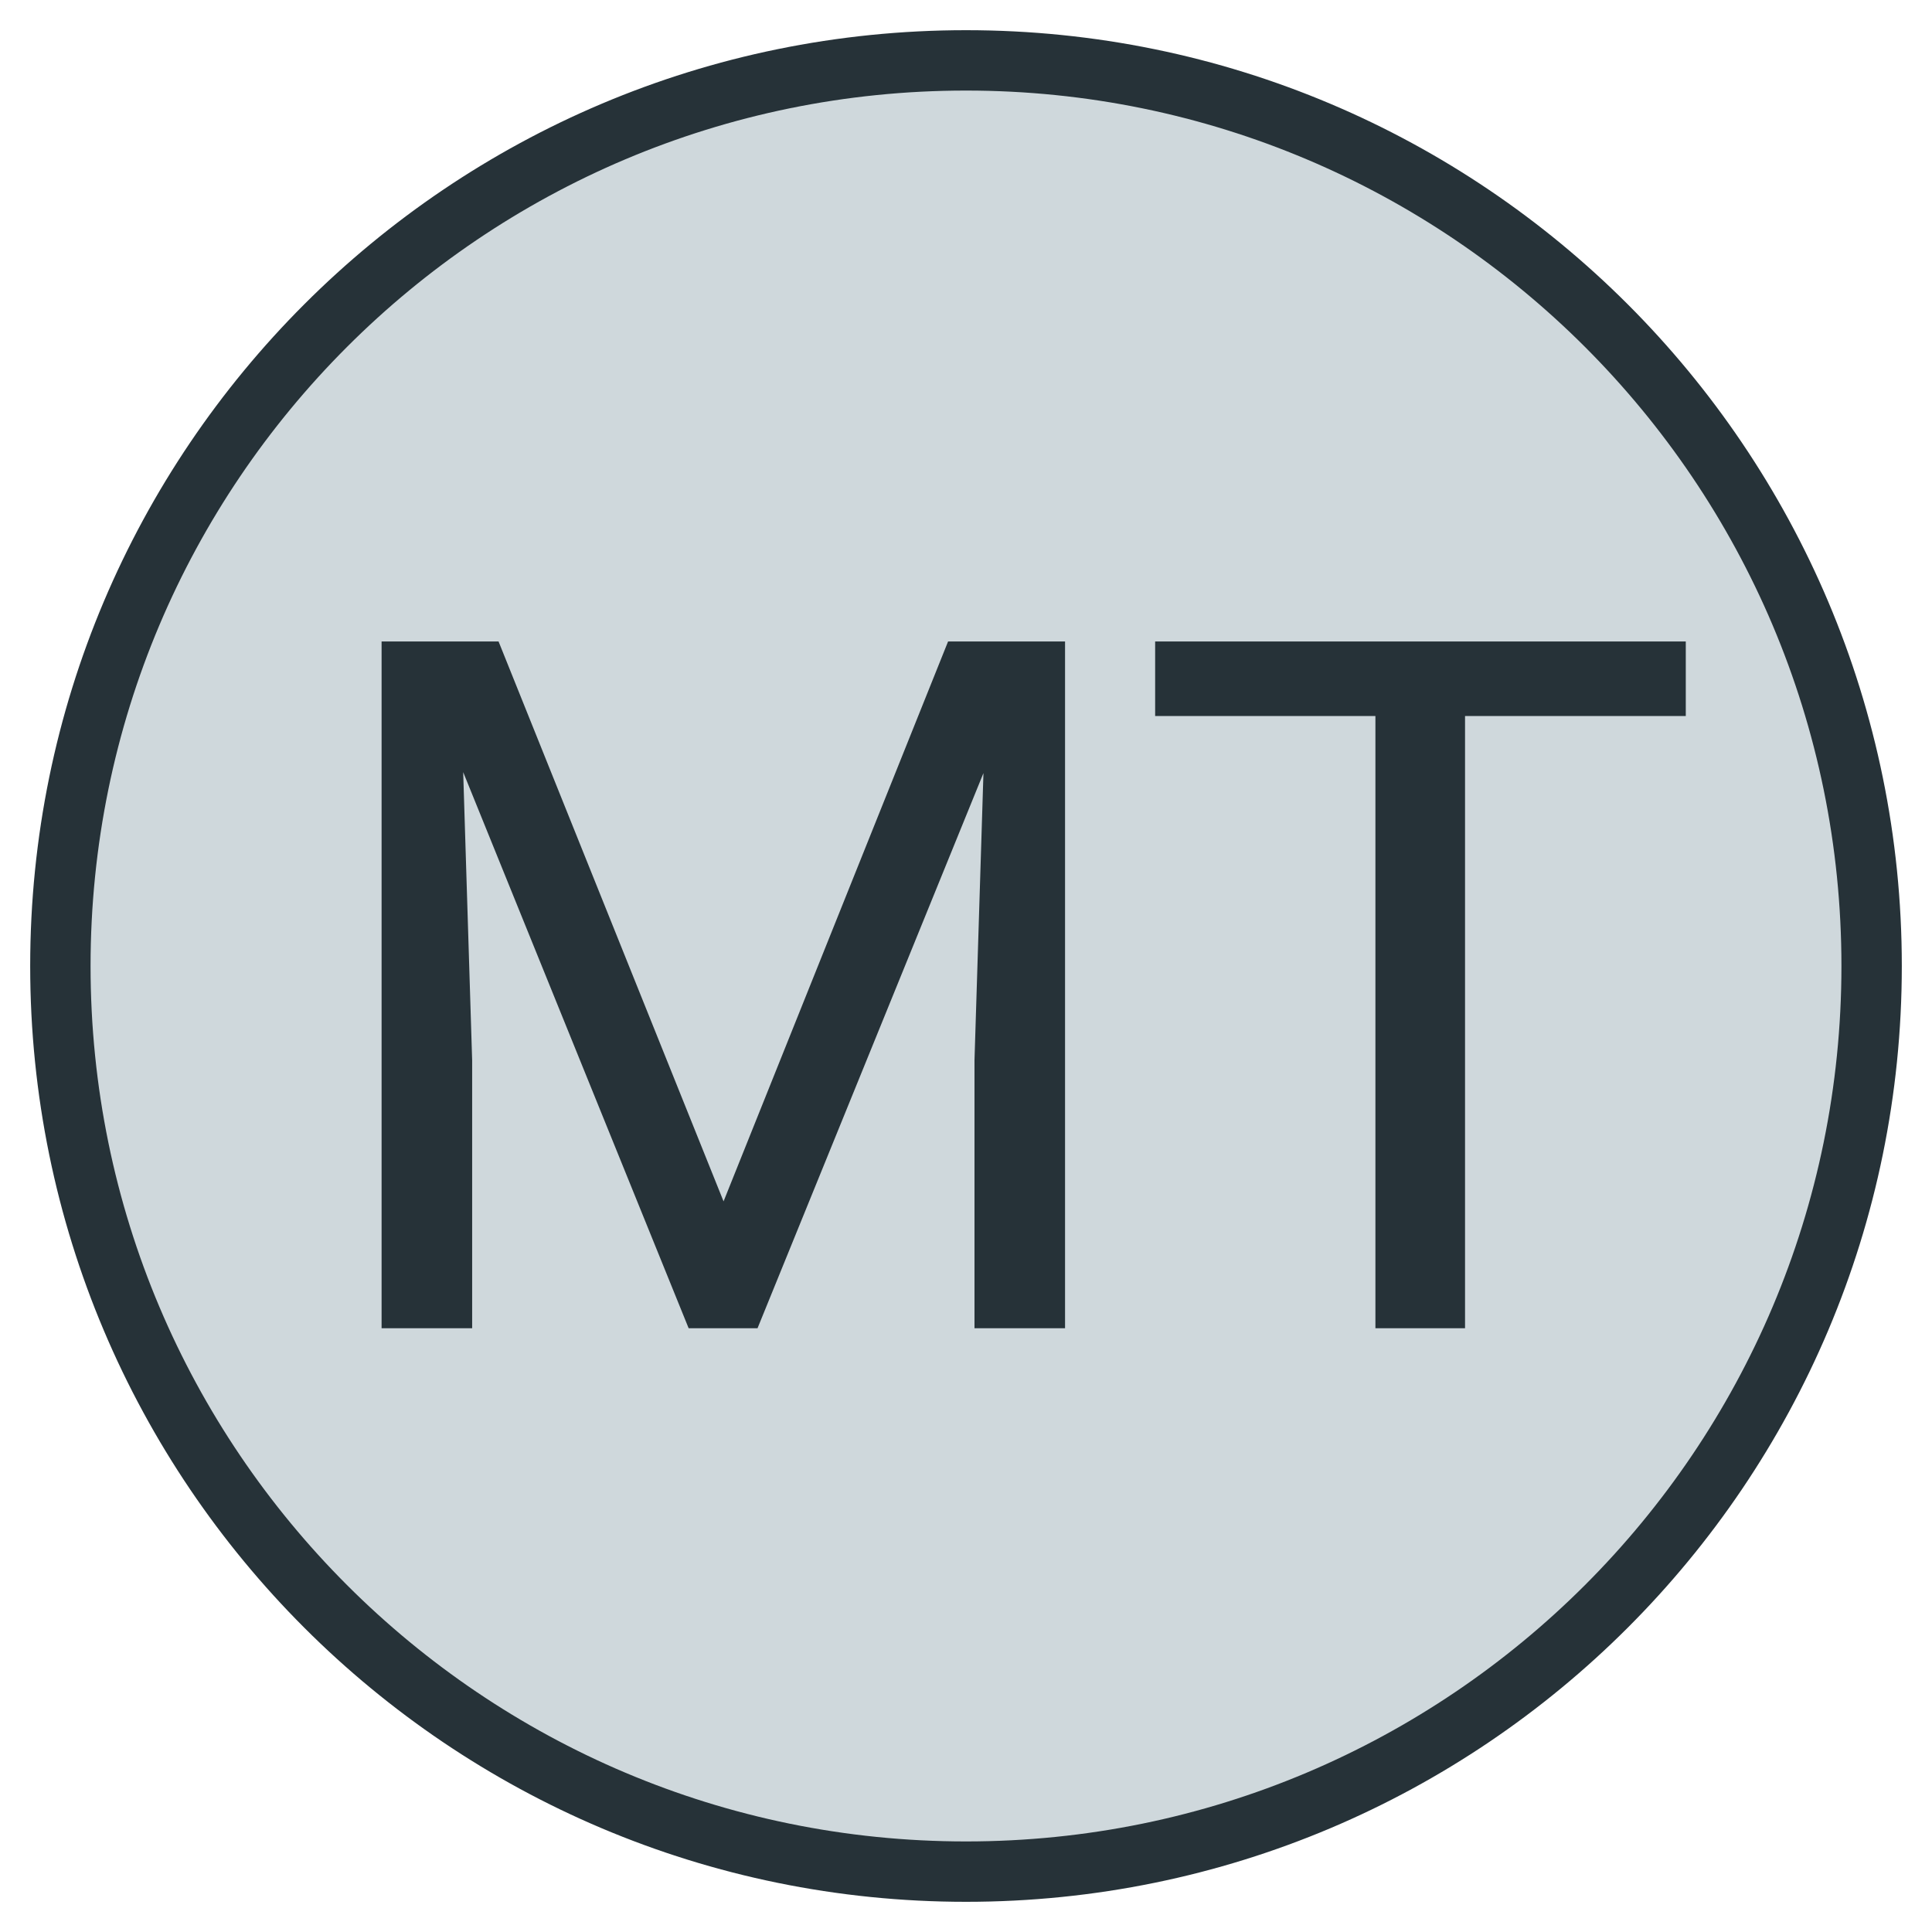
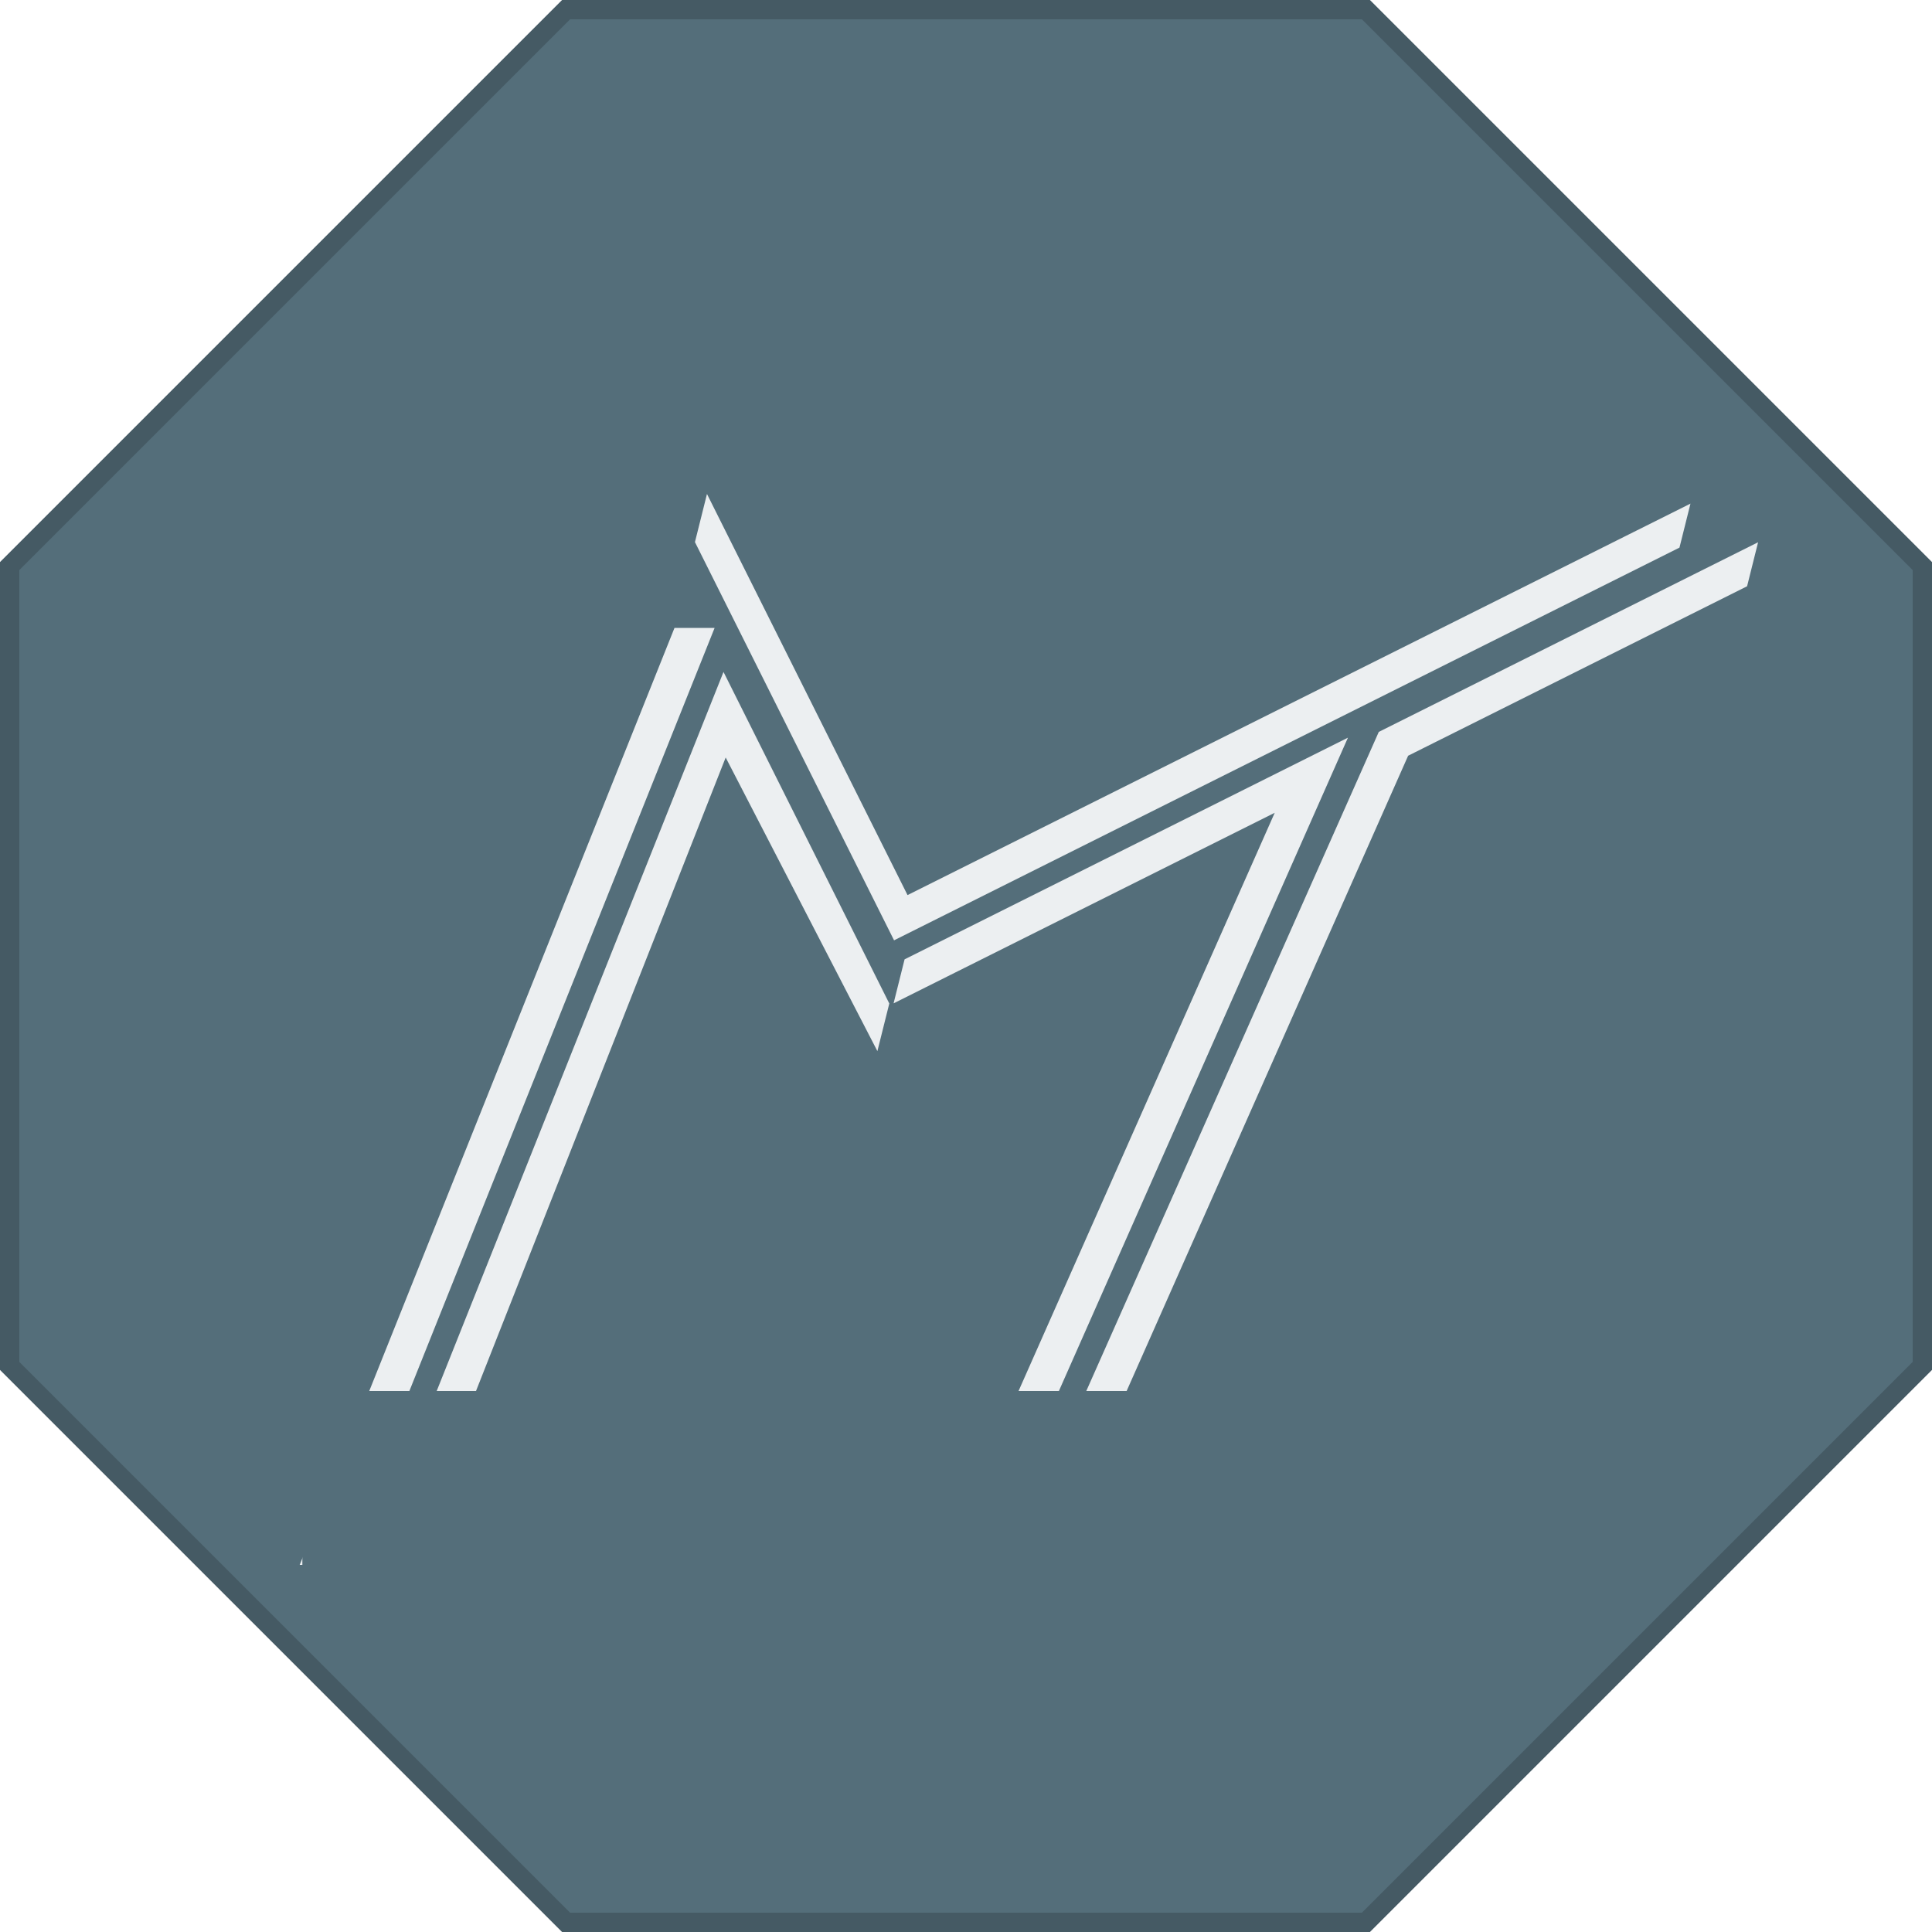
- <svg xmlns="http://www.w3.org/2000/svg" version="1.1" x="0px" y="0px" viewBox="0 0 64 64" style="enable-background:new 0 0 64 64;" xml:space="preserve">
+ <svg xmlns="http://www.w3.org/2000/svg" version="1.1" x="0px" y="0px" viewBox="0 0 200 200" style="enable-background:new 0 0 200 200;" xml:space="preserve">
  <style type="text/css">
- 	.st0{fill:#cfd8dc; stroke: #263238; stroke-width:2; }
- 	.st1{fill:#263238;font-family: 'Roboto', 'Noto', sans-serif; font-size:32px;}
+ 	.st0{fill:#546E7A;stroke:#455A64;stroke-width:4;stroke-miterlimit:10;}
+ 	.st1{fill:#546E7A;stroke:#455A64;stroke-width:2;stroke-miterlimit:10;}
+ 	.st2{display:none;}
+ 	.st3{display:inline;fill:none;stroke:#000000;stroke-miterlimit:10;}
+ 	.st4{display:inline;}
+ 	.st5{fill:#ECEFF1;stroke:#ECEFF1;stroke-width:2;stroke-miterlimit:10;}
+ 	.st6{fill:#546E7A;}
</style>
-   <g id="Ebene_2">
-     <circle class="st0" cx="32" cy="32" r="30" />
+   <g id="Ebene_1">
+     <circle class="st0" cx="100" cy="100" r="97" />
+     <polygon class="st1" points="141.4,1 199,58.6 199,141.4 141.4,199 58.6,199 1,141.4 1,58.6 58.6,1  " />
  </g>
-   <g id="Ebene_1">
-     <text class="st1" x="10" y="44">MT</text>
+   <g id="HIlfslinie" class="st2">
+     <line class="st3" x1="0" y1="160" x2="200" y2="160" />
+     <polyline class="st3" points="40,160 80,60 100,100 160,50  " />
+     <path class="st3" d="M71.7,64.2" />
+   </g>
+   <g id="HIlfslinie_Kopie" class="st2">
+     <polyline class="st3" points="180,60 100,100 80,60  " />
+     <line class="st3" x1="140" y1="80" x2="108" y2="160" />
+   </g>
+   <g id="HIlfslinie_Kopie_Kopie" class="st2">
+     <polygon class="st4" points="41,161 79,64 78,62 39,161  " />
+     <polygon class="st4" points="181,55 101,95 81,55 80,58 100,98 180,58  " />
+     <polygon class="st4" points="111,161 143,81 181,61.5 180,60 141,80 109,161  " />
+     <polygon class="st4" points="107,161 139,81 101,100 100.5,102 135.5,85 105,161  " />
+     <polygon class="st4" points="43,161 81,66 100,104 99.5,106 81,70 45,161  " />
+   </g>
+   <g id="HIlfslinie_Kopie_Kopie_Kopie">
+     <polygon class="st5" points="34.5,161 72.5,66 70.5,66 32.5,161  " />
+     <polygon class="st5" points="173.5,54 93.5,94 73.5,54 73,56 93,96 173,56  " />
+     <polygon class="st5" points="108,161 145,77.5 180,60 180.5,58 143.5,76.5 106,161  " />
+     <polygon class="st5" points="101,161 137.5,78.5 94.5,100 94,102 134,82 99,161  " />
+     <polygon class="st5" points="39.5,161 75,72 91,104 90.5,106 75,76 41.5,161  " />
+     <rect x="31.3" y="144" class="st6" width="135.9" height="19.2" />
  </g>
</svg>
